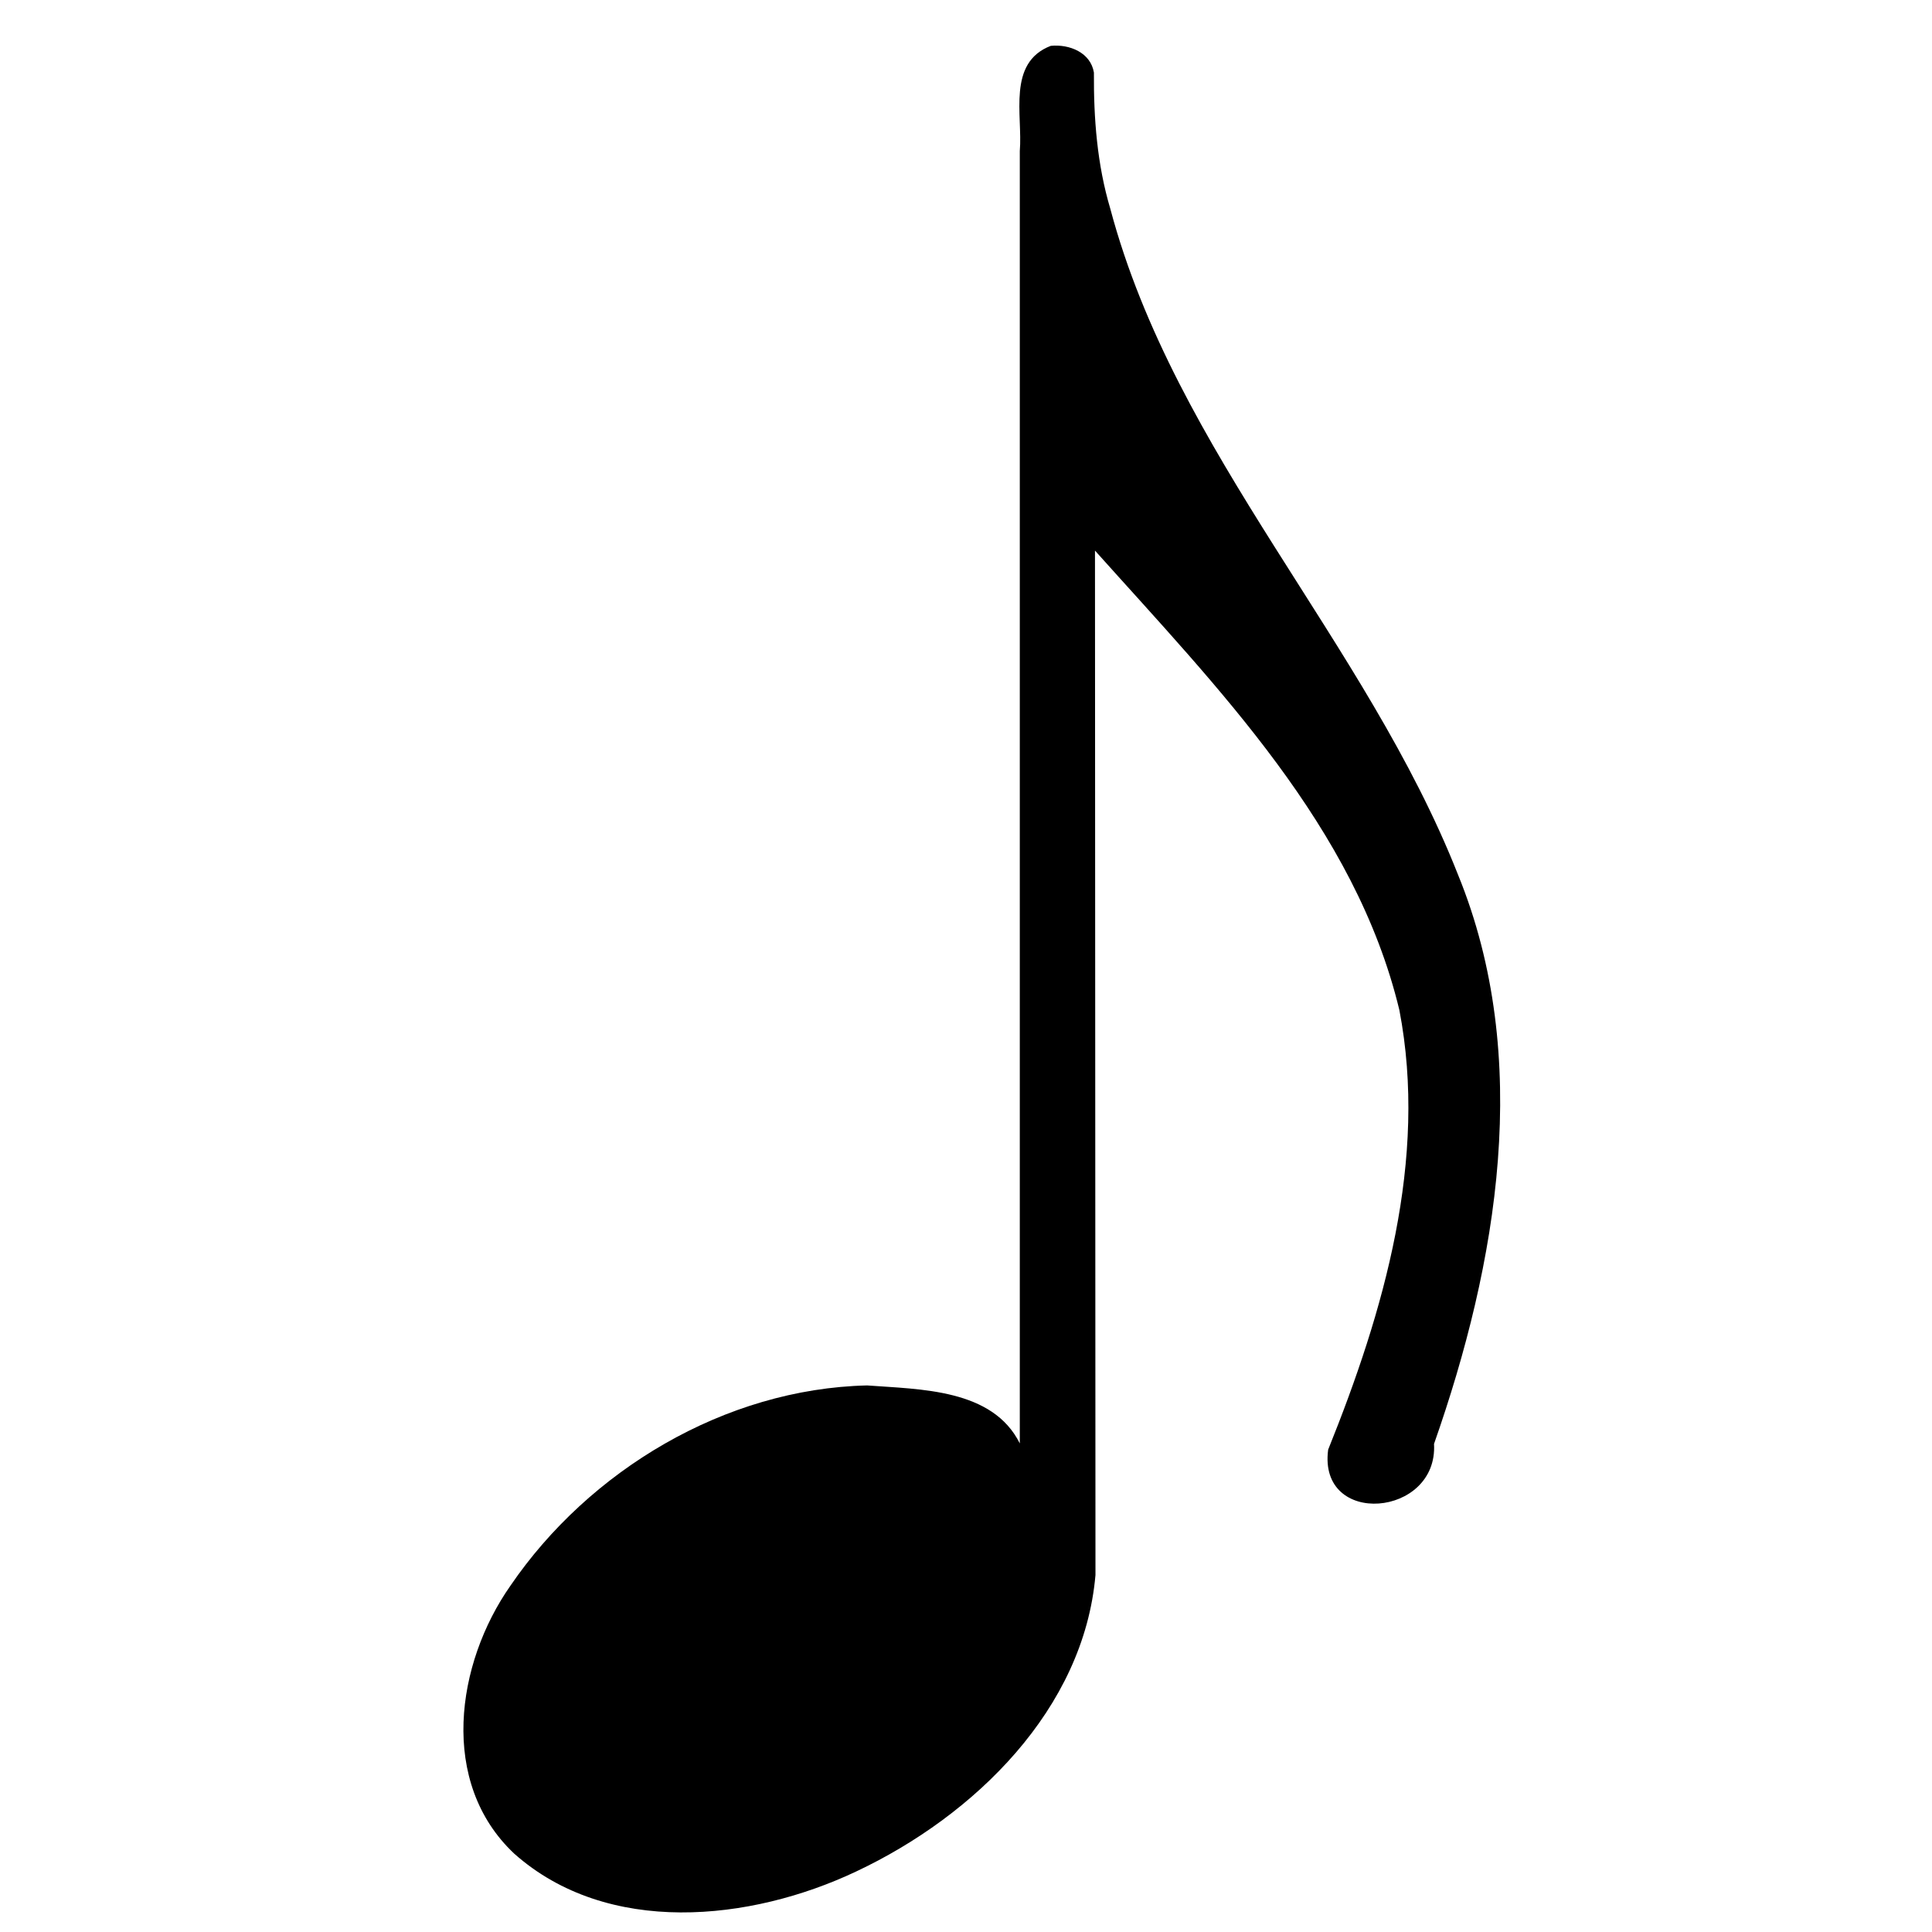
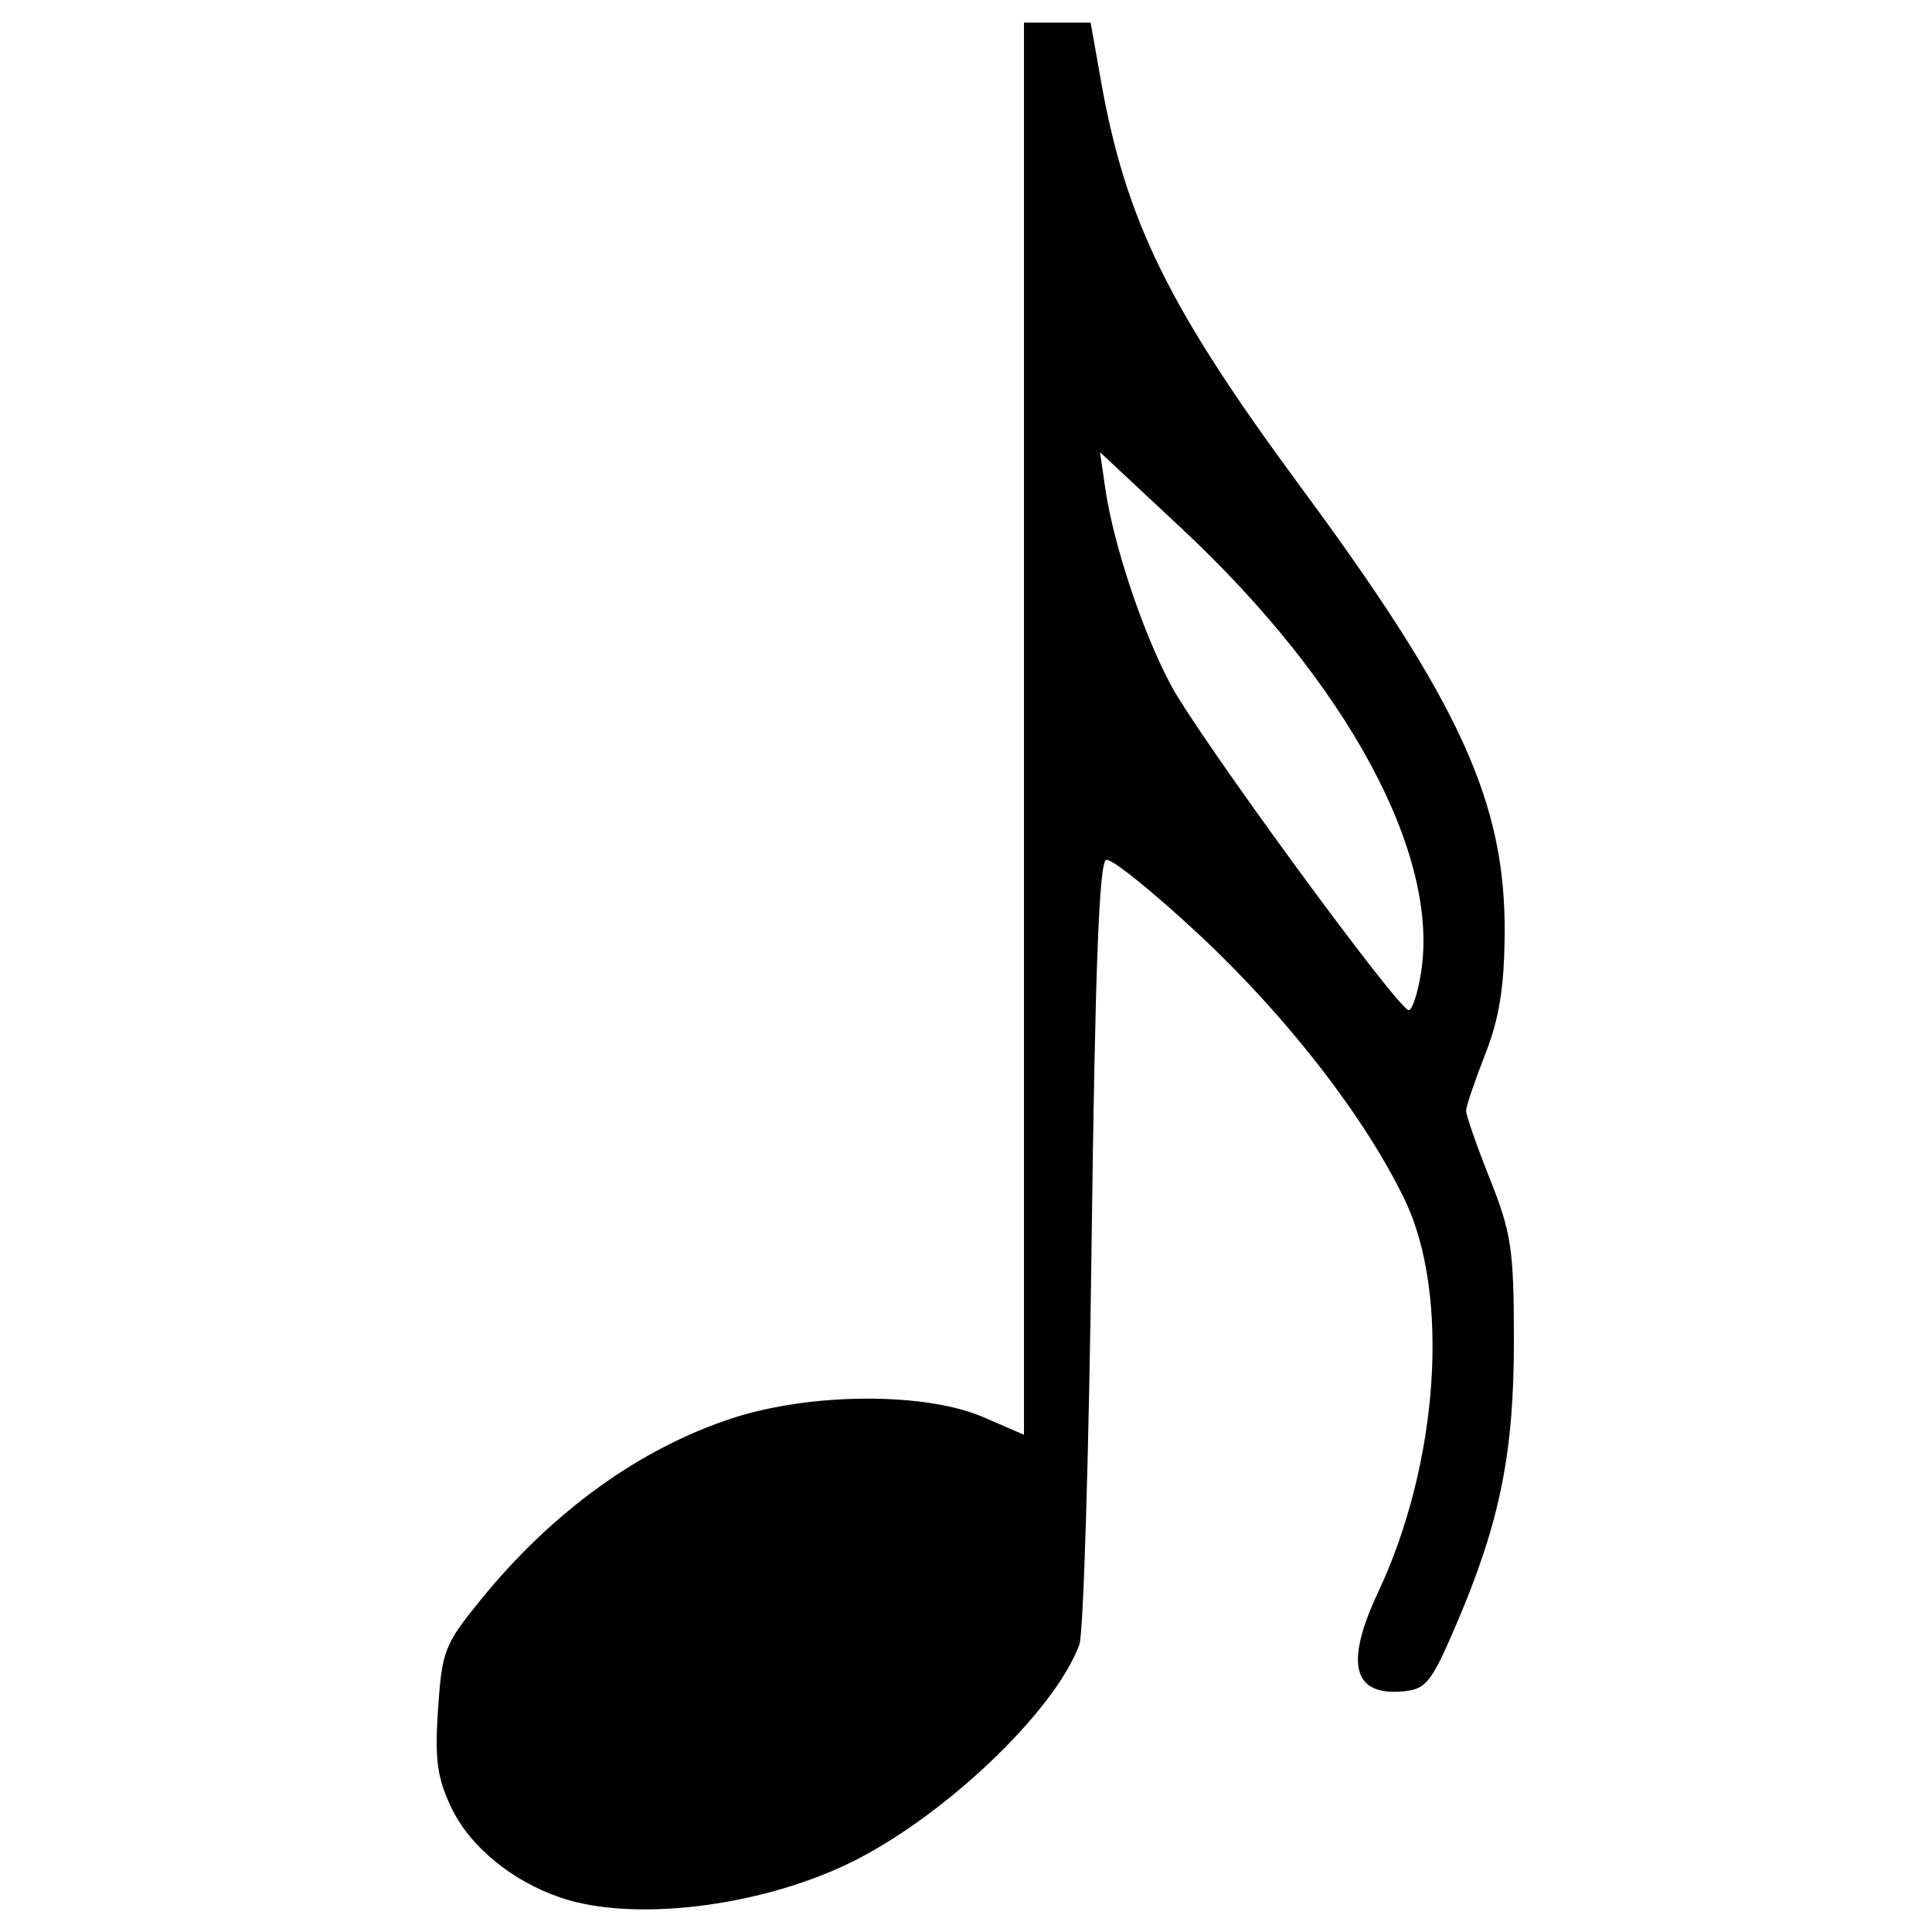
- <svg xmlns="http://www.w3.org/2000/svg" viewBox="-1 -200 1000 1000" id="svg34224" width="128" height="128" version="1.0">
-   <defs id="defs7" />
-   <g id="g8293" transform="matrix(6.055896,0,0,5.941554,-53.6247,-5180.109)">
-     <path style="fill:#000000;fill-opacity:1" d="M 98.498,842.177 C 94.752,843.648 96.111,848.215 95.852,851.344 C 95.852,888.872 95.852,926.399 95.852,963.927 C 93.529,959.167 87.367,959.223 82.802,958.875 C 70.626,959.159 59.033,966.299 52.323,976.313 C 47.651,983.098 46.183,993.472 52.636,999.659 C 60.61,1006.885 72.827,1005.579 81.874,1001.214 C 91.997,996.356 101.327,987.062 102.32,975.392 C 102.306,945.644 102.292,915.896 102.278,886.148 C 112.765,898.093 124.531,910.234 128.294,926.175 C 130.749,939.179 126.967,952.433 122.208,964.469 C 121.323,971.259 131.616,970.359 131.256,963.969 C 136.682,948.217 139.7,930.329 133.307,914.383 C 125.427,894.021 109.174,877.736 103.586,856.361 C 102.458,852.499 102.163,848.499 102.187,844.506 C 101.91,842.766 100.106,842.014 98.498,842.177 z " id="path37431" />
-   </g>
+ <svg xmlns="http://www.w3.org/2000/svg" id="svg2" width="128" height="128" version="1.0">
+   <defs id="defs5">
+     </defs>
+   <path style="fill:#000000;fill-opacity:1" d="M 37.201,125.742 C 33.908,124.636 31.104,122.324 29.871,119.699 C 28.957,117.752 28.798,116.536 29.023,113.216 C 29.284,109.358 29.443,108.954 31.858,105.98 C 36.611,100.13 42.424,95.941 48.551,93.95 C 53.765,92.257 61.326,92.231 65.158,93.894 L 67.841,95.058 L 67.841,48.279 L 67.841,1.5 L 70.049,1.5 L 72.257,1.5 L 72.941,5.356 C 74.592,14.656 77.437,20.434 86.237,32.351 C 96.739,46.576 99.759,53.204 99.688,61.873 C 99.659,65.43 99.328,67.481 98.398,69.852 C 97.71,71.607 97.14,73.283 97.132,73.575 C 97.123,73.868 97.831,75.902 98.705,78.097 C 100.133,81.684 100.294,82.756 100.301,88.735 C 100.309,96.251 99.382,100.843 96.486,107.618 C 94.873,111.393 94.488,111.893 93.08,112.045 C 89.632,112.417 89.055,110.277 91.31,105.475 C 95.333,96.908 96.084,85.735 93.06,79.471 C 90.426,74.016 85.317,67.421 79.528,62.003 C 76.452,59.124 73.644,56.859 73.288,56.971 C 72.821,57.117 72.553,64.158 72.321,82.396 C 72.144,96.268 71.781,108.217 71.514,108.948 C 69.881,113.425 62.365,120.538 56.132,123.507 C 50.141,126.359 41.924,127.33 37.201,125.742 z M 94.148,64.433 C 95.392,56.618 89.282,45.284 78.286,35.011 L 72.878,29.958 L 73.226,32.351 C 73.77,36.084 75.688,41.842 77.561,45.365 C 79.4,48.822 92.643,66.926 93.334,66.926 C 93.563,66.926 93.93,65.804 94.148,64.433 z" id="path2384" />
</svg>
